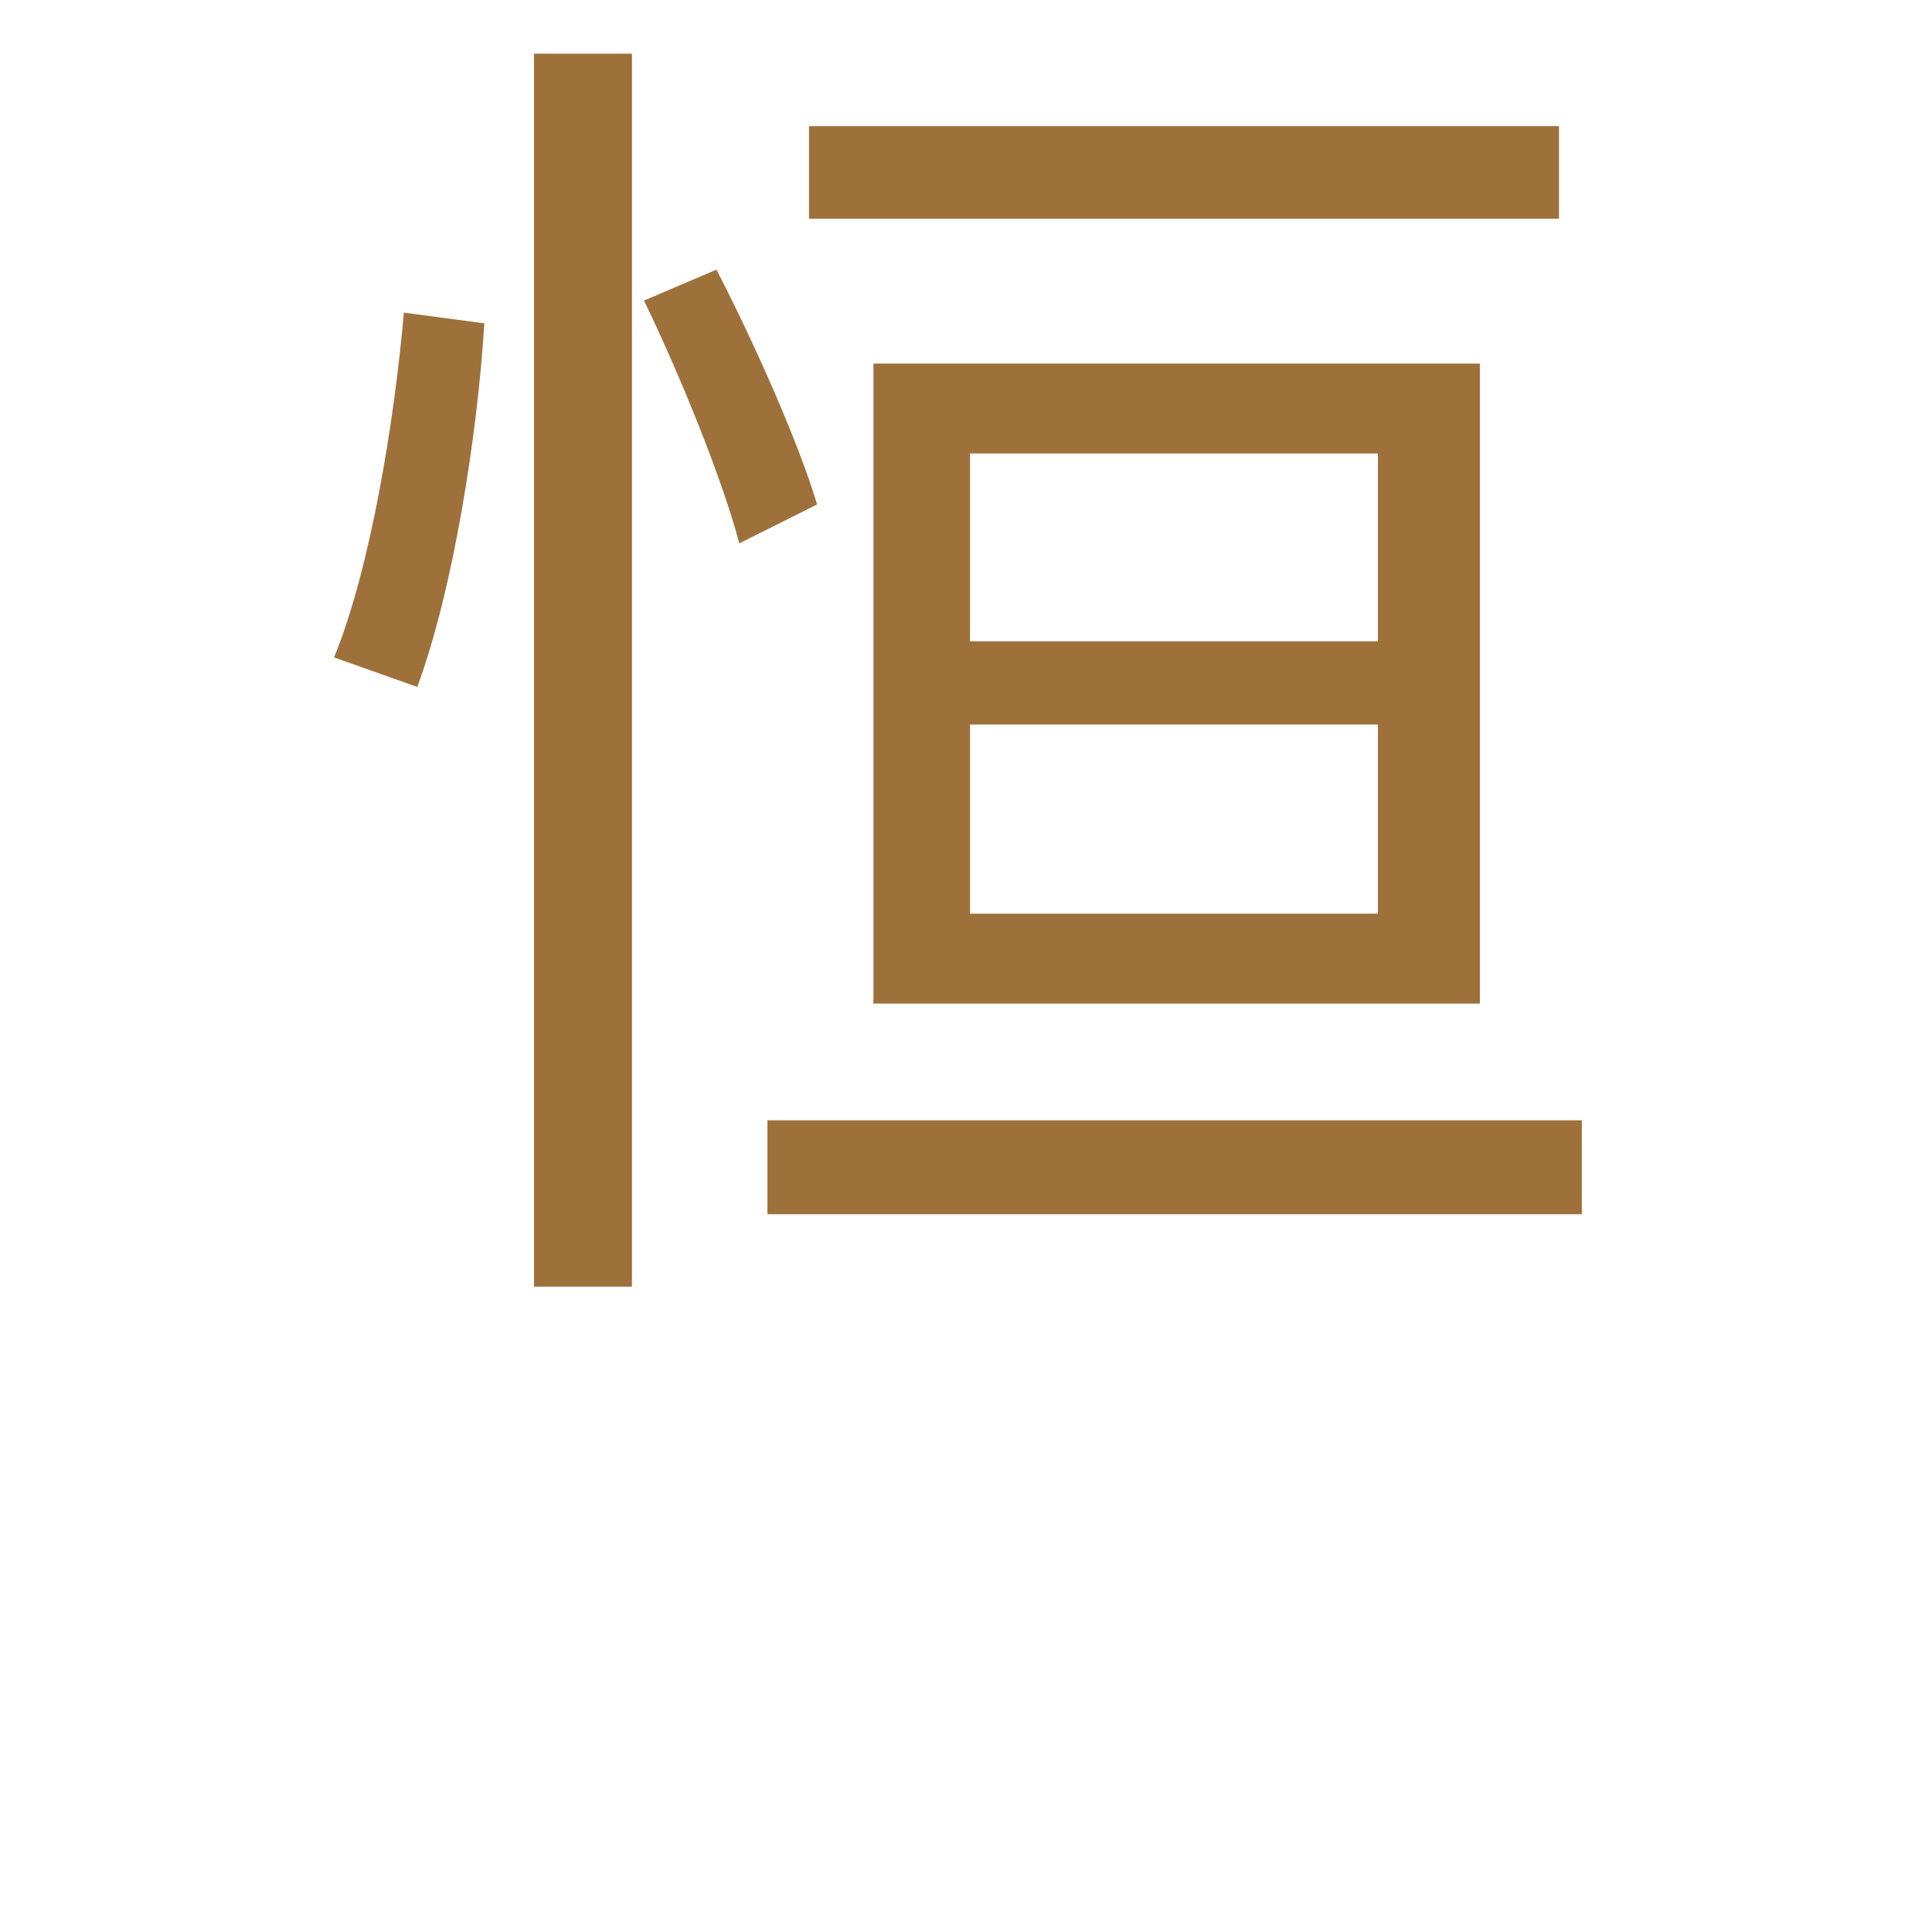
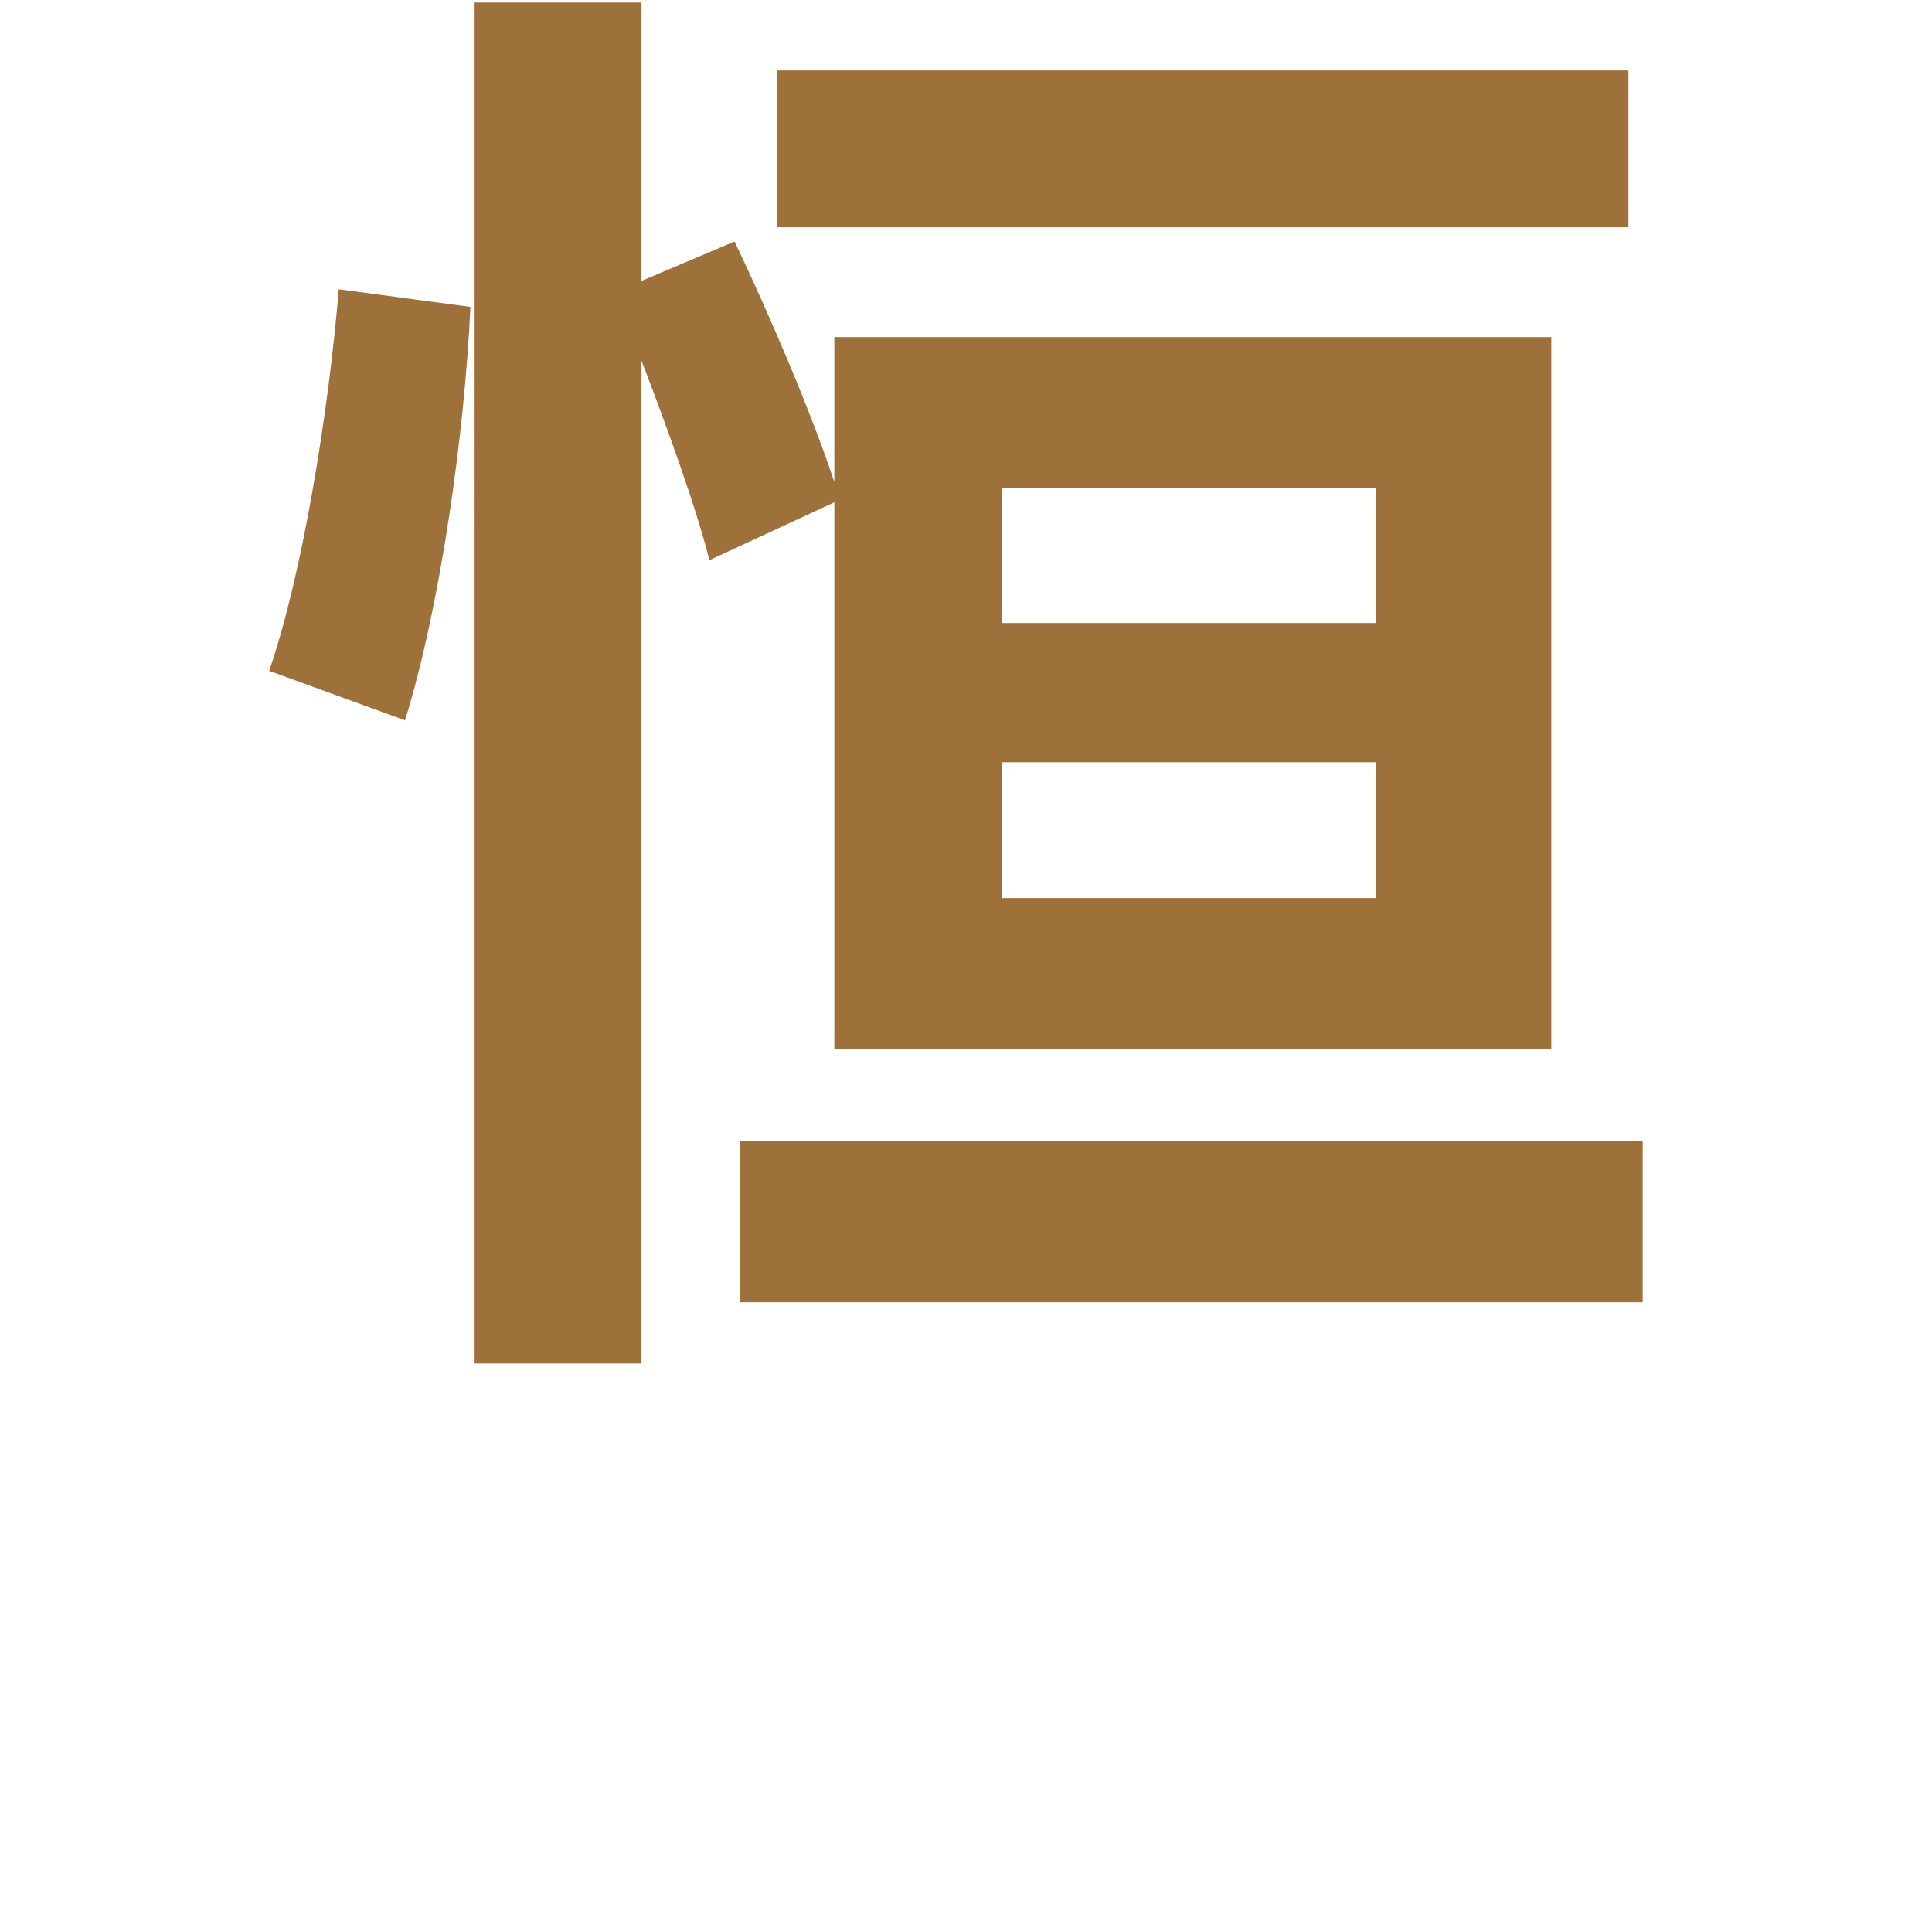
- <svg xmlns="http://www.w3.org/2000/svg" viewBox="0 0 36 36" role="img" aria-label="恒">
-   <path fill="#9e713b" transform="translate(5.500 22.000) scale(0.025 -0.025)" d="M178 840V-79H251V840ZM81 647C74 566 56 456 29 390L91 368C118 441 136 557 141 639ZM260 656C288 598 319 521 331 475L389 504C376 548 343 623 314 679ZM383 786V717H942V786ZM352 45V-25H959V45ZM503 340H807V199H503ZM503 542H807V402H503ZM431 609V132H883V609Z" />
+ <svg xmlns="http://www.w3.org/2000/svg" viewBox="0 0 36 36" role="img" aria-label="恒" xml:lang="zh-Hans">
+   <text x="18" y="23" text-anchor="middle" font-family="-apple-system, BlinkMacSystemFont, 'Segoe UI', 'Noto Sans', Helvetica, Arial, sans-serif" font-size="27" font-weight="600" fill="#9e713b">恒</text>
</svg>
